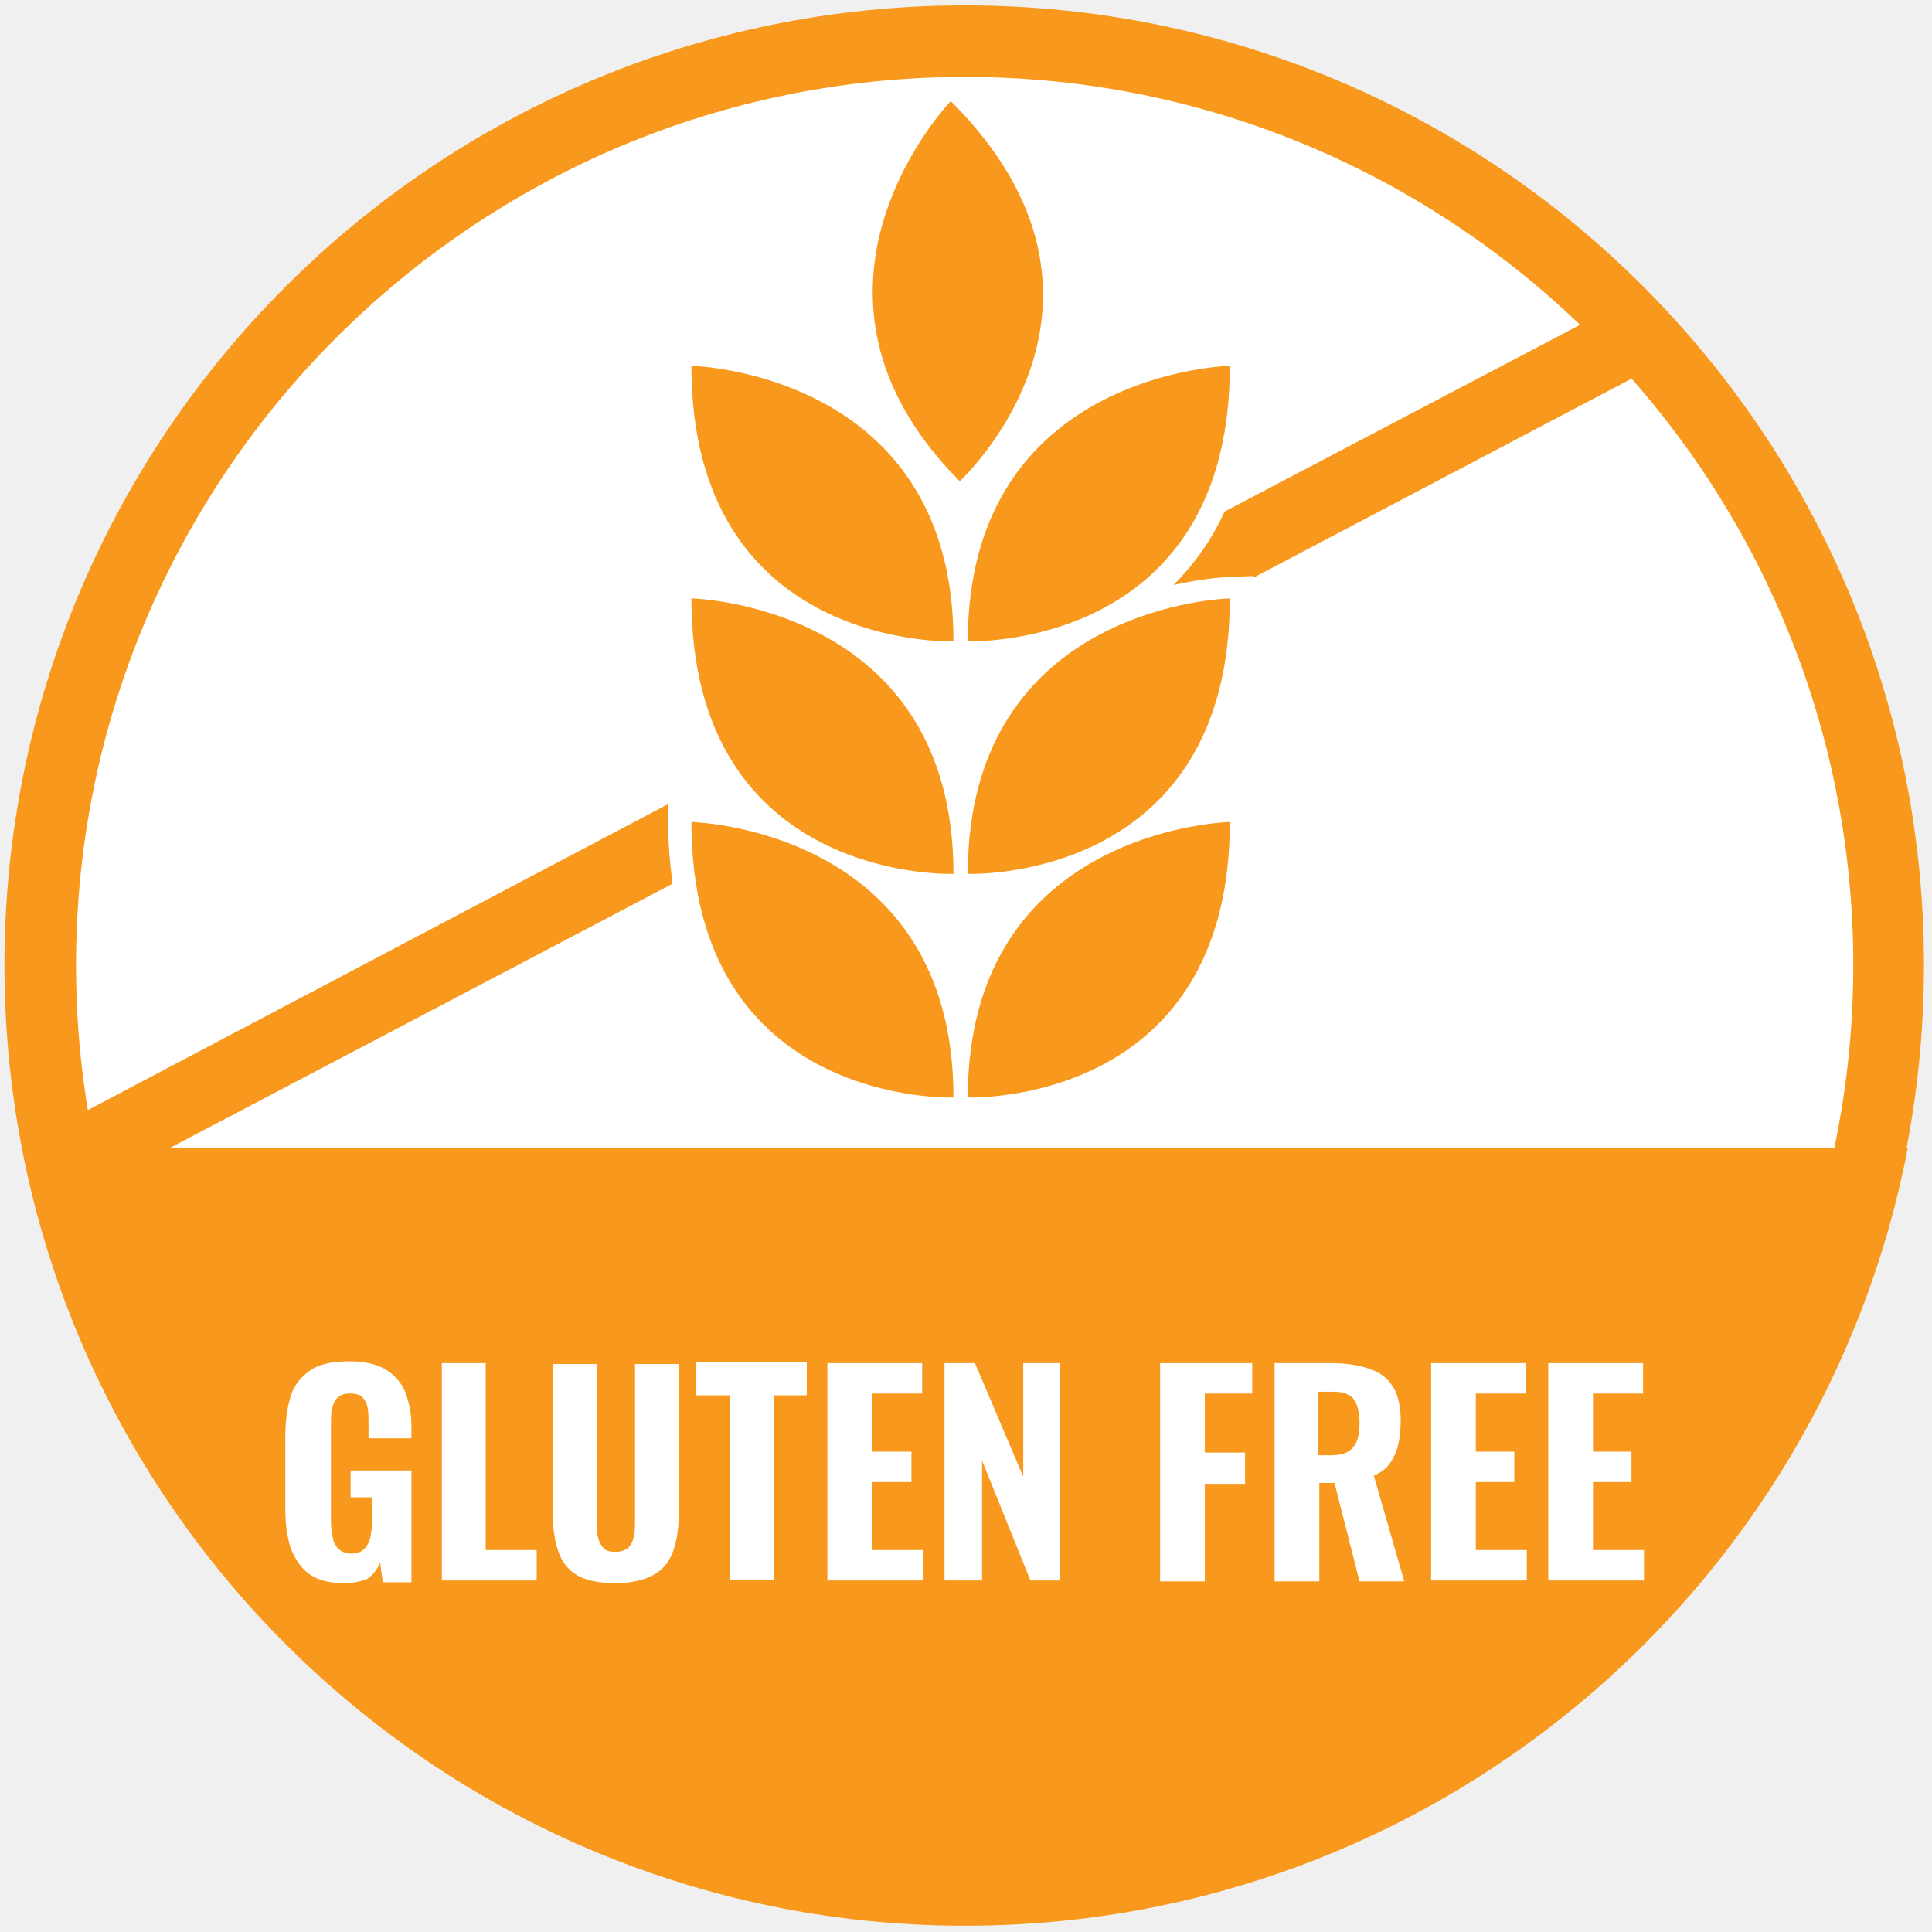
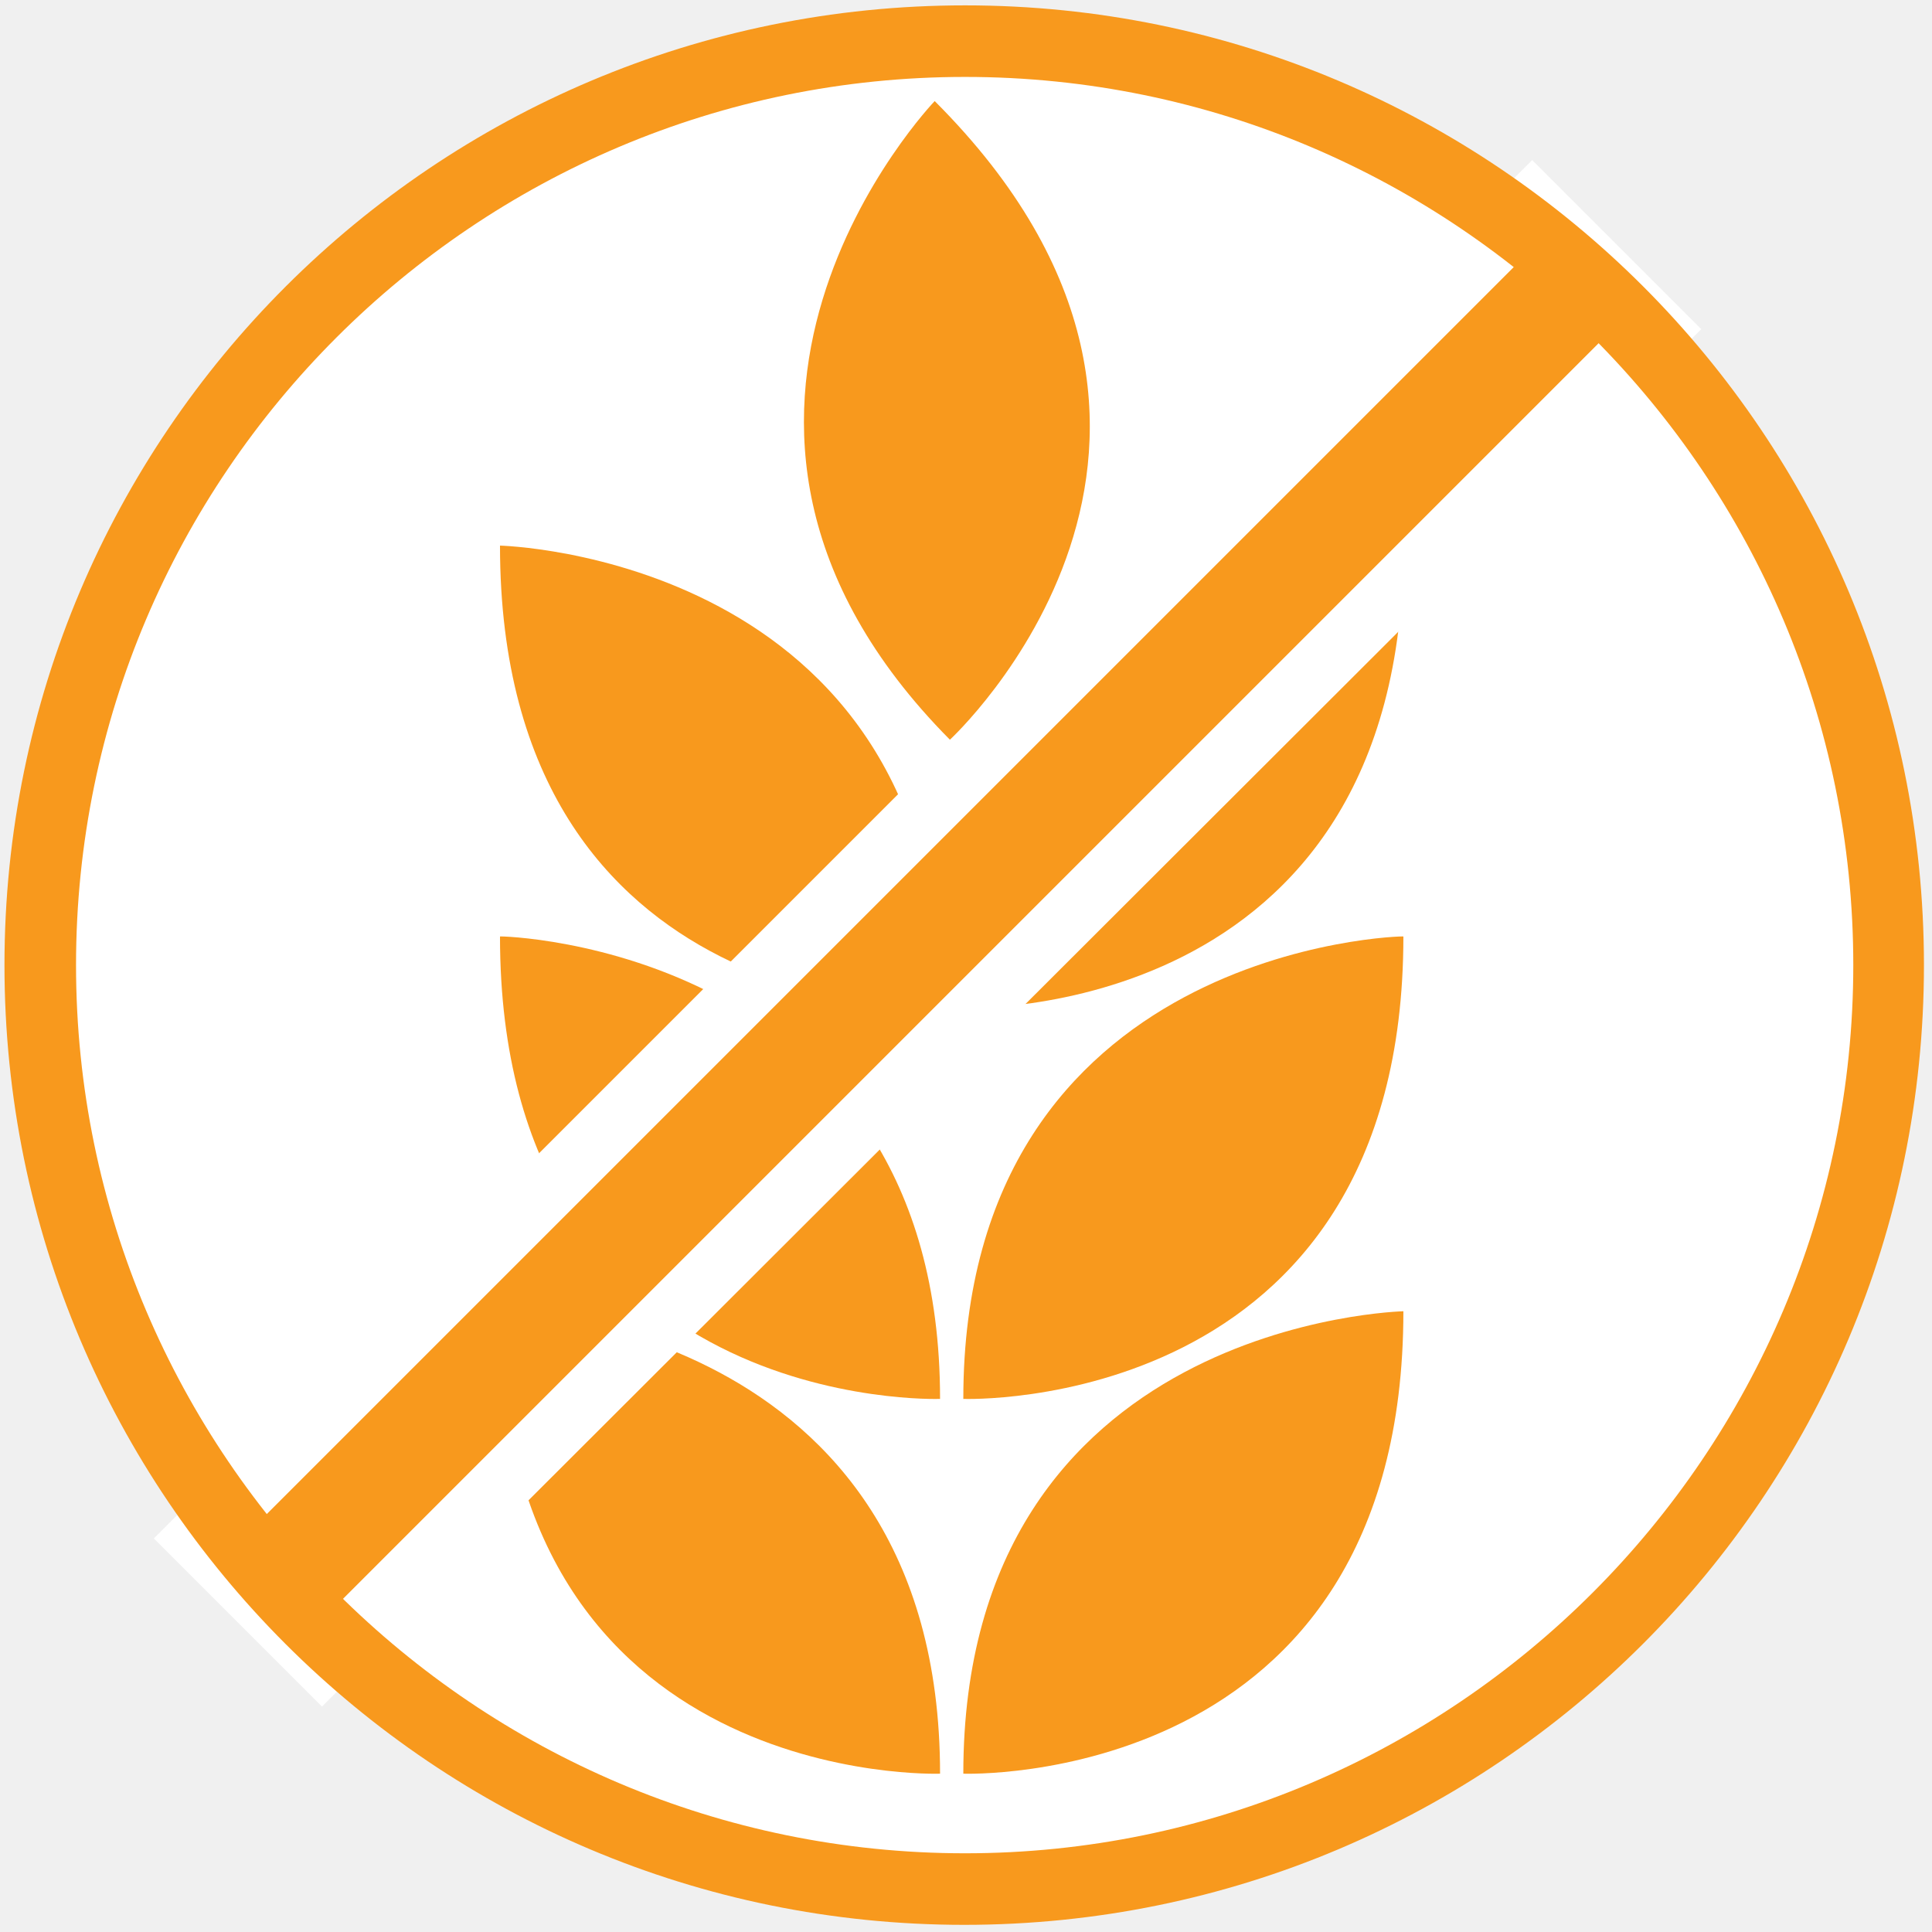
<svg xmlns="http://www.w3.org/2000/svg" version="1.1" id="Layer_1" x="0px" y="0px" viewBox="0 0 216 216" style="enable-background:new 0 0 216 216;" xml:space="preserve">
  <style type="text/css">
	.st0{fill:#FFFFFF;}
	.st1{fill:#F8991D;}
- 	.st2{enable-background:new    ;}
</style>
  <circle class="st0" cx="107.3" cy="107.3" r="105.3" />
-   <path class="st1" d="M2.5,128.3c9.5,49.5,53.1,87,105.4,87s95.9-37.4,105.4-87H2.5z" />
-   <path class="st1" d="M107.9,8.6c54.8,0,99.3,44.6,99.3,99.3s-44.6,99.3-99.3,99.3S8.5,162.7,8.5,107.9S53.1,8.6,107.9,8.6   M107.9,0.6C48.6,0.6,0.5,48.6,0.5,107.9s48,107.3,107.3,107.3s107.3-48,107.3-107.3S167.1,0.6,107.9,0.6L107.9,0.6z" />
-   <g class="st2">
-     <path class="st0" d="M38.5,177c-1.6,0-2.9-0.3-3.9-1c-1-0.7-1.6-1.7-2.1-2.9c-0.4-1.3-0.6-2.7-0.6-4.4v-8.1c0-1.7,0.2-3.2,0.6-4.5   s1.2-2.2,2.2-2.9c1-0.7,2.5-1,4.3-1c1.7,0,3.1,0.3,4.1,0.9c1,0.6,1.7,1.4,2.2,2.5c0.4,1.1,0.7,2.3,0.7,3.8v1.4h-4.8v-1.7   c0-0.6,0-1.2-0.1-1.7c-0.1-0.5-0.3-0.9-0.6-1.2c-0.3-0.3-0.8-0.4-1.4-0.4c-0.7,0-1.1,0.2-1.4,0.5c-0.3,0.3-0.5,0.8-0.6,1.3   c-0.1,0.5-0.1,1.1-0.1,1.7v10.8c0,0.7,0.1,1.3,0.2,1.8s0.3,1,0.7,1.3c0.3,0.3,0.8,0.5,1.4,0.5c0.6,0,1.1-0.2,1.4-0.5   c0.3-0.3,0.6-0.8,0.7-1.3c0.1-0.5,0.2-1.2,0.2-1.9v-2.6h-2.4v-3H46v12.5h-3.2l-0.3-2.2c-0.3,0.7-0.8,1.4-1.4,1.8   C40.4,176.8,39.5,177,38.5,177z" />
-     <path class="st0" d="M49.4,176.7v-24.3h4.9v20.9h5.7v3.4H49.4z" />
-     <path class="st0" d="M68.8,177c-1.8,0-3.3-0.3-4.3-0.9s-1.7-1.5-2.1-2.7c-0.4-1.2-0.6-2.6-0.6-4.3v-16.6h4.9v17.3   c0,0.6,0,1.2,0.1,1.8s0.3,1,0.6,1.4c0.3,0.4,0.8,0.5,1.4,0.5c0.7,0,1.1-0.2,1.5-0.5c0.3-0.4,0.5-0.8,0.6-1.4   c0.1-0.6,0.1-1.2,0.1-1.8v-17.3h4.9V169c0,1.7-0.2,3.1-0.6,4.3c-0.4,1.2-1.1,2.1-2.1,2.7S70.7,177,68.8,177z" />
-     <path class="st0" d="M81.6,176.7V156h-3.8v-3.7h12.4v3.7h-3.7v20.6H81.6z" />
-     <path class="st0" d="M92.5,176.7v-24.3h10.6v3.4h-5.6v6.5h4.4v3.4h-4.4v7.6h5.7v3.4H92.5z" />
-     <path class="st0" d="M105.6,176.7v-24.3h3.4l5.4,12.7v-12.7h4.1v24.3h-3.3l-5.4-13.4v13.4H105.6z" />
-     <path class="st0" d="M129.7,176.7v-24.3H140v3.4h-5.3v6.6h4.5v3.5h-4.5v10.9H129.7z" />
-     <path class="st0" d="M142.5,176.7v-24.3h6.3c1.6,0,3,0.2,4.2,0.6s2.1,1,2.7,2c0.6,0.9,0.9,2.2,0.9,3.9c0,1-0.1,1.9-0.3,2.7   c-0.2,0.8-0.5,1.4-0.9,2c-0.4,0.6-1,1-1.8,1.4l3.4,11.8H152l-2.8-11h-1.7v11H142.5z M147.4,162.7h1.4c0.8,0,1.4-0.1,1.9-0.4   c0.5-0.3,0.8-0.7,1-1.2c0.2-0.5,0.3-1.2,0.3-2c0-1.1-0.2-2-0.6-2.6s-1.2-0.9-2.3-0.9h-1.7V162.7z" />
-     <path class="st0" d="M160,176.7v-24.3h10.6v3.4h-5.6v6.5h4.3v3.4h-4.3v7.6h5.7v3.4H160z" />
-     <path class="st0" d="M173.1,176.7v-24.3h10.6v3.4h-5.6v6.5h4.3v3.4h-4.3v7.6h5.7v3.4H173.1z" />
-   </g>
-   <path class="st1" d="M131.2,65.4c3.6-0.8,6.2-0.9,6.3-0.9l2.6-0.1v0.2l45.8-24.1l-3.7-7.1l-45.3,23.8  C135.5,60.3,133.6,63,131.2,65.4z" />
-   <path class="st1" d="M74.7,91.9v-2L4.9,126.7l3.7,7.1l66.6-35C74.9,96.6,74.7,94.3,74.7,91.9z" />
  <g>
-     <path class="st1" d="M106.6,97.7c0,0-29.3,1.1-29.3-30.8C77.2,66.9,106.6,67.5,106.6,97.7z" />
+     <path class="st1" d="M105.1,156.4c0,0-49.2,1.8-49.2-51.7C55.7,104.6,105.1,105.7,105.1,156.4z" />
  </g>
  <g>
-     <path class="st1" d="M106.6,122.7c0,0-29.3,1.1-29.3-30.8C77.2,91.9,106.6,92.5,106.6,122.7z" />
+     <path class="st1" d="M105.1,198.3c0,0-49.2,1.8-49.2-51.7C55.7,146.6,105.1,147.6,105.1,198.3z" />
  </g>
  <g>
-     <path class="st1" d="M106.6,71.7c0,0-29.3,1.1-29.3-30.8C77.2,40.9,106.6,41.5,106.6,71.7z" />
+     <path class="st1" d="M105.1,112.7c0,0-49.2,1.8-49.2-51.7C55.7,61,105.1,62,105.1,112.7z" />
  </g>
  <g>
-     <path class="st1" d="M108.2,97.7c0,0,29.3,1.1,29.3-30.8C137.6,66.9,108.2,67.5,108.2,97.7z" />
+     <path class="st1" d="M107.7,156.4c0,0,49.2,1.8,49.2-51.7C157.1,104.6,107.7,105.7,107.7,156.4z" />
  </g>
  <g>
-     <path class="st1" d="M108.2,122.7c0,0,29.3,1.1,29.3-30.8C137.6,91.9,108.2,92.5,108.2,122.7z" />
+     <path class="st1" d="M107.7,198.3c0,0,49.2,1.8,49.2-51.7C157.1,146.6,107.7,147.6,107.7,198.3z" />
  </g>
  <g>
-     <path class="st1" d="M108.2,71.7c0,0,29.3,1.1,29.3-30.8C137.6,40.9,108.2,41.5,108.2,71.7z" />
+     <path class="st1" d="M107.7,112.7c0,0,49.2,1.8,49.2-51.7C157.1,61,107.7,62,107.7,112.7z" />
  </g>
  <g>
-     <path class="st1" d="M107.3,53.8c0,0,21.6-19.9-1-42.5C106.3,11.3,86,32.4,107.3,53.8z" />
+     <rect x="-1.8" y="94.5" transform="matrix(0.7071 -0.7071 0.7071 0.7071 -43.4322 103.9118)" class="st1" width="211" height="19.7" />
+     <path class="st0" d="M171.3,27.8l9,9L36.1,181l-9-9L171.3,27.8 M171.3,17.9l-4.9,4.9L22.1,167.1l-4.9,4.9l4.9,4.9l9,9l4.9,4.9   l4.9-4.9L185.3,41.7l4.9-4.9l-4.9-4.9l-9-9L171.3,17.9L171.3,17.9z" />
  </g>
+   <g>
+     <path class="st1" d="M106.2,82.7c0,0,36.3-33.4-1.7-71.4C104.5,11.3,70.5,46.7,106.2,82.7z" />
+   </g>
+   <path class="st1" d="M107.9,8.6c54.8,0,99.3,44.6,99.3,99.3s-44.6,99.3-99.3,99.3S8.5,162.7,8.5,107.9S53.1,8.6,107.9,8.6   M107.9,0.6C48.6,0.6,0.5,48.6,0.5,107.9s48,107.3,107.3,107.3s107.3-48,107.3-107.3S167.1,0.6,107.9,0.6L107.9,0.6z" />
</svg>
